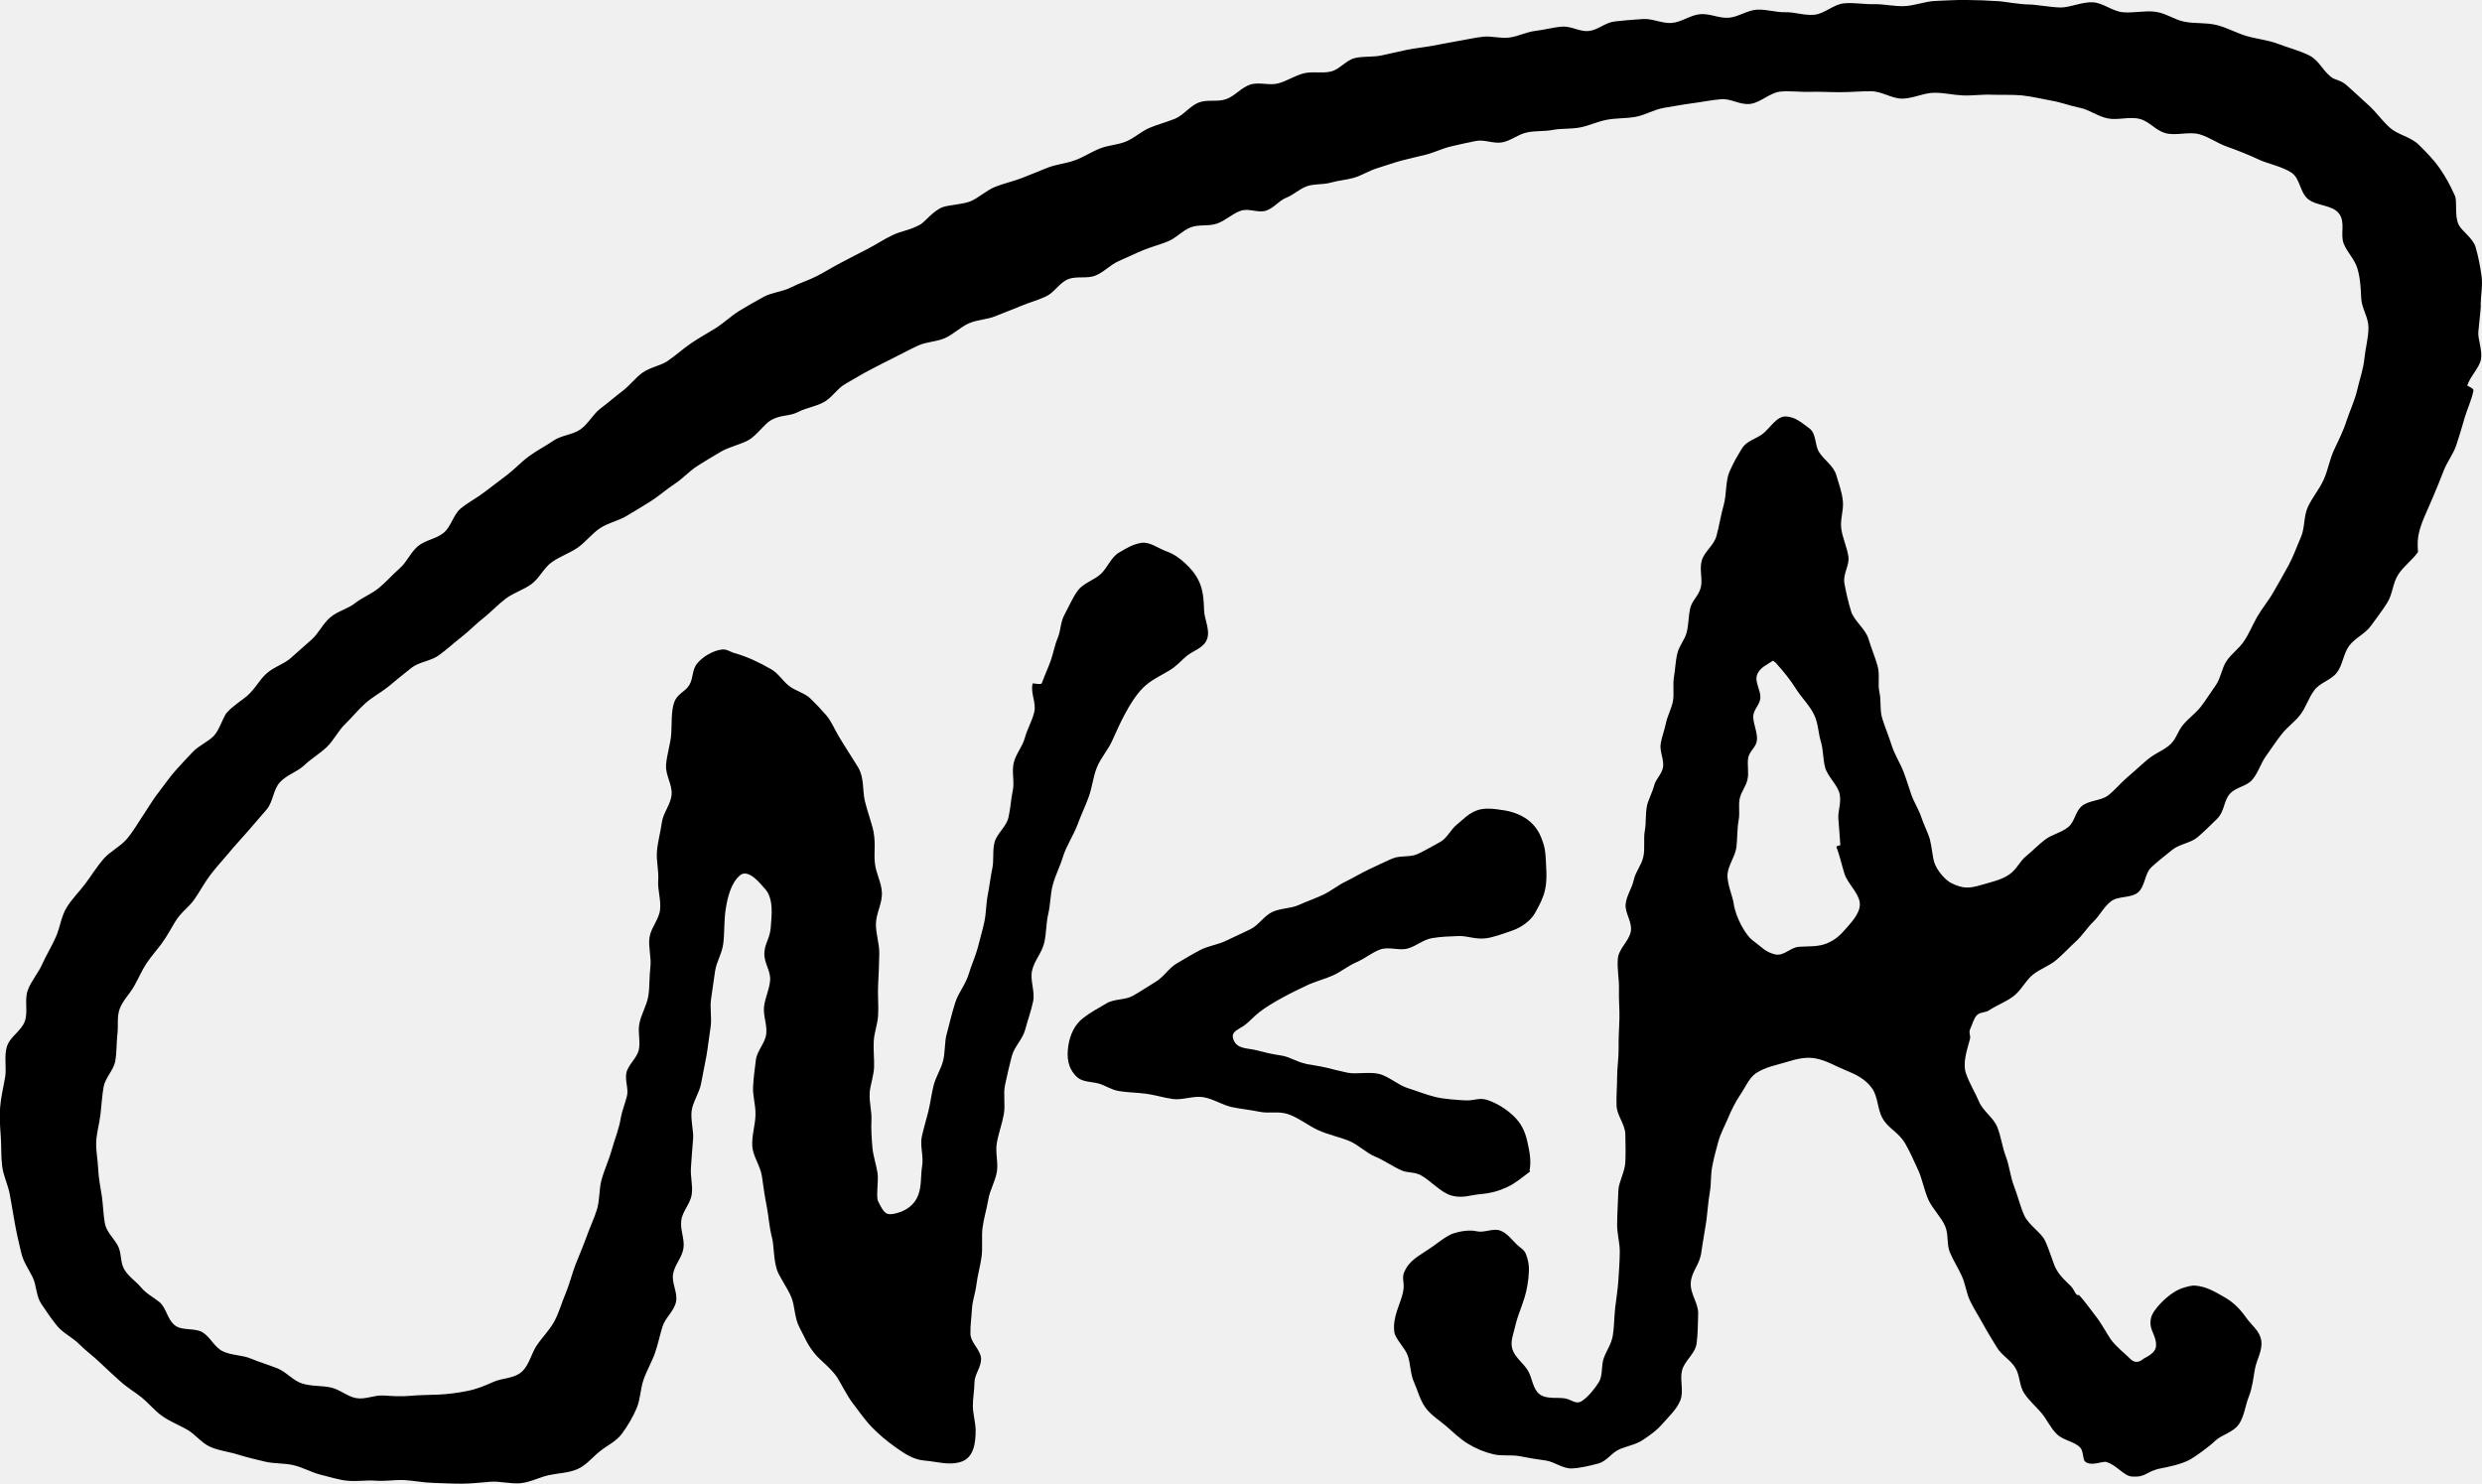
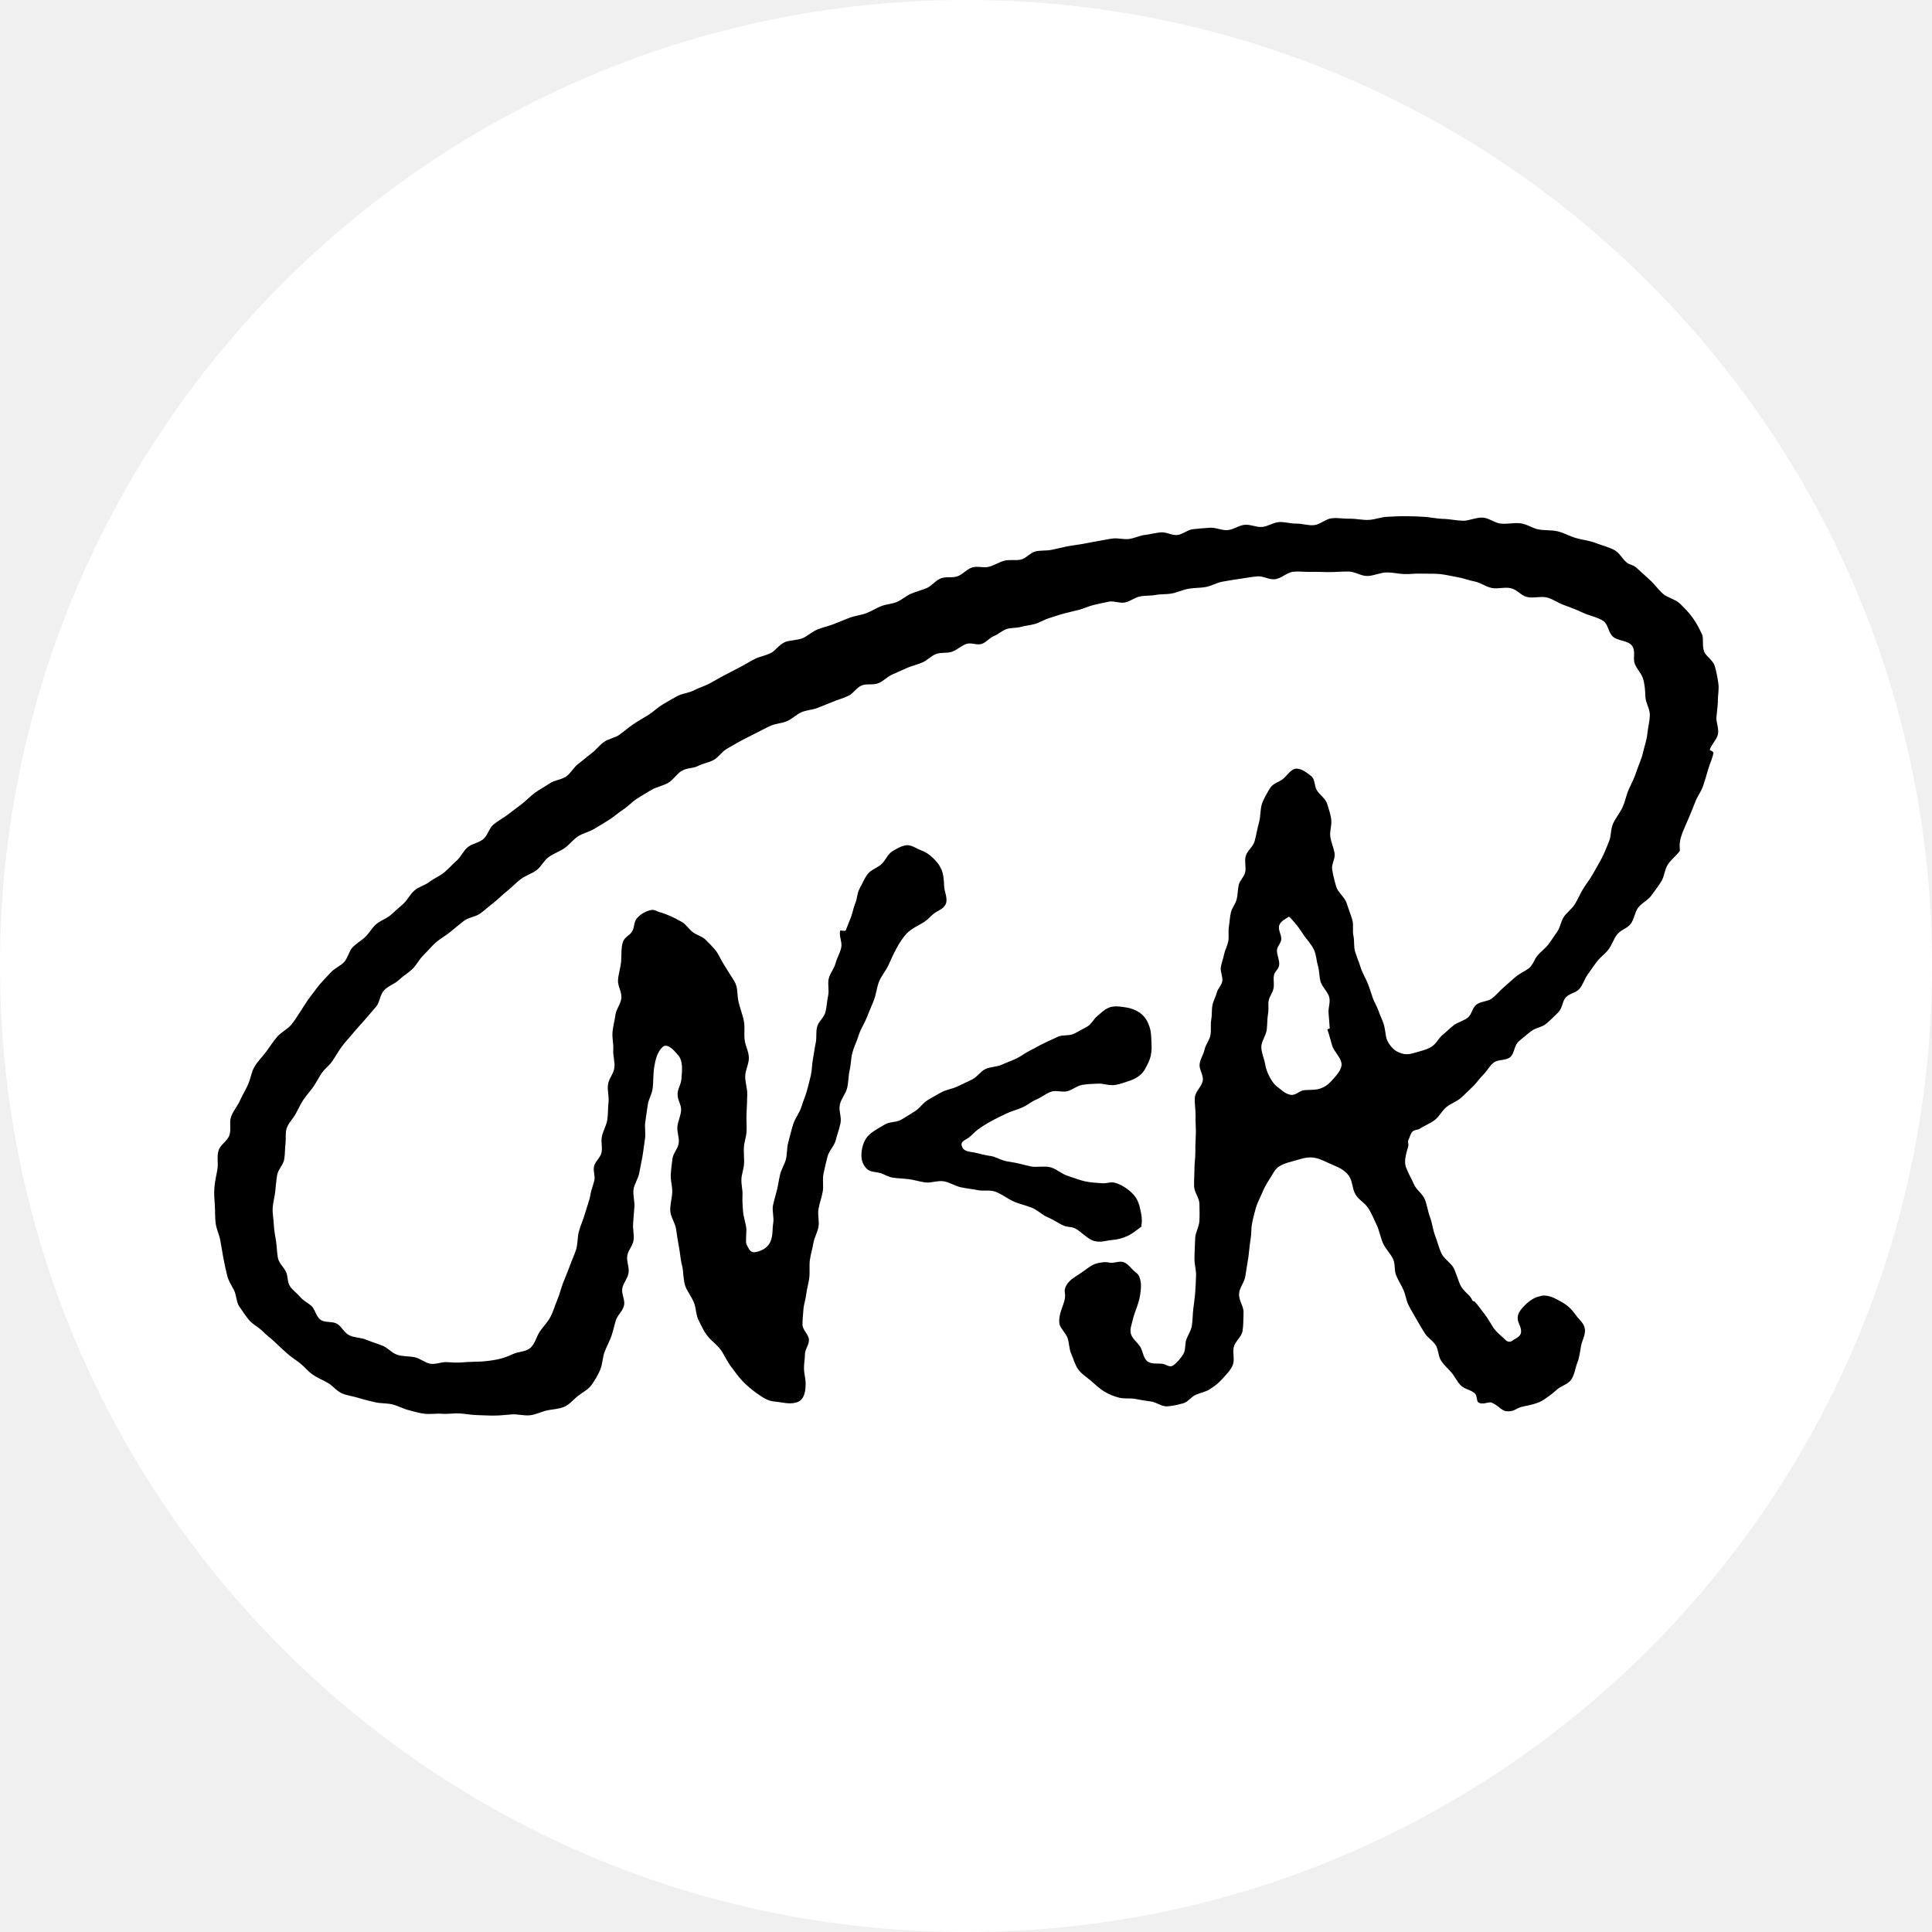
- <svg xmlns="http://www.w3.org/2000/svg" id="Layer_2" data-name="Layer 2" viewBox="0 0 215.35 128.76">
-   <g id="Layer_1-2" data-name="Layer 1">
+ <svg xmlns="http://www.w3.org/2000/svg" viewBox="0 0 64 64" width="64" height="64">
+   <circle cx="32" cy="32" r="32" fill="#ffffff" />
+   <g transform="translate(7.1 17.1) scale(0.2314)">
    <g>
      <path d="M123.14,101.91c.96.48,1.83,1.57,2.8,1.84.97.27,1.68-.06,2.54-.13.86-.07,1.58-.27,2.32-.62.74-.35,1.31-.87,1.96-1.34.01,0-.05-.06-.05-.08.17-.9-.01-1.71-.21-2.59-.2-.87-.54-1.54-1.18-2.15-.64-.61-1.44-1.1-2.22-1.37-.78-.27-1.18.07-1.97.02-.79-.05-1.74-.1-2.57-.29-.82-.2-1.6-.52-2.43-.78s-1.65-1.03-2.49-1.23c-.84-.2-2.02.05-2.71-.1-.69-.15-1.35-.31-1.81-.43-.45-.12-1.7-.31-1.74-.32-.97-.22-1.48-.64-2.25-.75-.78-.11-1.47-.28-2.16-.46-.7-.18-1.56-.09-1.9-.8-.34-.71.17-.89.73-1.24.56-.35.89-.81,1.46-1.25.56-.44,1.32-.89,2-1.26.68-.38,1.42-.73,2.13-1.07s1.51-.53,2.23-.85c.73-.32,1.34-.85,2.07-1.16.73-.31,1.3-.82,2.05-1.1.75-.28,1.64.12,2.4-.09.76-.21,1.33-.77,2.11-.9.79-.13,1.47-.15,2.29-.18.83-.03,1.46.32,2.42.19.61-.08,1.58-.43,2.29-.68.72-.25,1.55-.82,1.93-1.5.38-.68.71-1.29.87-2,.16-.71.14-1.36.1-2.06s-.03-1.35-.26-2.04-.47-1.22-1.07-1.78c-.6-.56-1.47-.91-2.31-1.04-.83-.13-1.74-.27-2.46.04-.73.31-1.09.75-1.65,1.2s-.82,1.17-1.47,1.52-1.25.71-1.93,1.03c-.68.31-1.53.1-2.22.4-.69.3-1.33.62-2.02.94-.68.32-1.31.71-1.99,1.04-.68.33-1.28.83-1.98,1.16-.7.33-1.41.57-2.12.89-.71.32-1.56.26-2.28.6-.72.34-1.16,1.12-1.87,1.48-.71.36-1.42.66-2.13,1.01-.71.35-1.53.44-2.23.8-.7.36-1.36.77-2.05,1.17-.69.4-1.12,1.16-1.81,1.58-.68.41-1.29.83-2,1.23-.7.4-1.62.24-2.33.68-.71.43-1.29.71-2,1.26-.71.55-1.14,1.44-1.28,2.42-.14.98-.06,1.91.74,2.68.46.44,1.2.41,1.83.56.63.16,1.11.55,1.82.67s1.56.13,2.34.23c.78.1,1.5.34,2.33.46.83.12,1.79-.3,2.65-.16.86.14,1.69.7,2.52.87.84.17,1.55.23,2.38.4.82.17,1.59-.08,2.45.2.86.28,1.73.98,2.59,1.38.86.4,1.87.6,2.72.95.85.36,1.44,1.02,2.26,1.36s1.52.87,2.32,1.21c.46.2,1.04.12,1.48.34Z" />
      <path d="M215.23,26.46c.03-1.03.2-1.72.07-2.58-.12-.87-.29-1.69-.51-2.45-.23-.77-1.22-1.4-1.47-1.94-.38-.83-.09-2.01-.33-2.53-.47-1.02-.76-1.55-1.3-2.34-.54-.78-1.18-1.42-1.85-2.08-.67-.66-1.76-.83-2.45-1.43s-1.22-1.39-1.86-1.96-1.44-1.34-1.97-1.79-.93-.38-1.33-.7c-.75-.6-1.03-1.43-1.87-1.85s-1.8-.66-2.69-1-1.83-.42-2.73-.68c-.9-.26-1.76-.76-2.66-.97-.91-.21-1.82-.1-2.72-.27-.9-.17-1.63-.75-2.55-.87-.92-.12-1.91.13-2.83.04s-1.68-.8-2.58-.86-2.02.46-2.81.45-2.23-.26-2.68-.26c-.87,0-2.27-.26-2.6-.28-1.27-.08-1.87-.1-2.85-.11-.98-.02-1.77.05-2.7.08-.93.03-1.8.41-2.71.45s-1.8-.19-2.69-.17c-.89.02-1.67-.15-2.56-.07-.89.07-1.7.91-2.58.99-.89.08-1.67-.24-2.52-.22-.85.02-1.61-.27-2.46-.22-.85.05-1.6.63-2.45.7-.85.06-1.62-.38-2.47-.31s-1.61.69-2.46.76-1.65-.39-2.49-.34c-.83.05-1.65.12-2.47.21s-1.45.75-2.25.83c-.8.08-1.52-.44-2.31-.38-.79.06-1.54.28-2.32.37s-1.5.48-2.27.58c-.77.1-1.54-.16-2.3-.07-.76.09-1.47.26-2.21.38-.74.12-1.45.28-2.19.41-.74.13-1.47.2-2.21.35-.74.15-1.47.34-2.22.49-.75.15-1.51.04-2.27.22s-1.31.99-2.09,1.17c-.78.18-1.59-.04-2.36.16-.77.2-1.39.64-2.17.86s-1.67-.14-2.45.11c-.78.25-1.31.98-2.09,1.26-.77.28-1.63,0-2.39.3s-1.28,1.07-2.02,1.39c-.75.31-1.49.49-2.23.8-.74.31-1.32.89-2.05,1.19-.73.3-1.51.31-2.25.6-.74.29-1.4.74-2.16,1.02-.75.28-1.6.35-2.36.64s-1.51.62-2.27.91c-.75.29-1.59.47-2.33.77s-1.45.97-2.13,1.25c-.68.27-1.91.32-2.39.5-.83.3-1.59,1.32-1.97,1.52-1.01.54-1.6.53-2.41.92s-1.43.82-2.19,1.21c-.76.38-1.46.76-2.2,1.14-.74.38-1.42.81-2.15,1.19-.73.38-1.52.61-2.26.99-.73.38-1.63.42-2.35.81s-1.47.82-2.14,1.23-1.4,1.09-1.97,1.45c-.85.53-1.44.84-2.21,1.36-.76.52-1.24.99-2.07,1.56-.53.36-1.51.54-2.13.98s-1.12,1.13-1.76,1.61c-.64.48-1.23,1.01-1.89,1.5-.66.5-1.05,1.32-1.73,1.81-.69.49-1.66.51-2.36.99-.7.48-1.44.85-2.12,1.35s-1.24,1.12-1.91,1.63c-.66.51-1.32.99-1.98,1.5-.66.51-1.39.87-2.04,1.41-.65.55-.82,1.56-1.47,2.1-.66.55-1.58.62-2.23,1.16-.65.54-.96,1.38-1.59,1.93s-1.15,1.16-1.79,1.69c-.64.53-1.43.82-2.08,1.33s-1.52.69-2.16,1.24c-.64.54-.98,1.35-1.6,1.91-.62.56-1.2,1.07-1.84,1.63-.64.55-1.44.74-2.1,1.34-.66.6-.86,1.19-1.67,1.93-.31.28-1.22.85-1.75,1.44-.32.35-.65,1.52-1.13,2.02-.47.5-1.31.85-1.82,1.39-.51.54-1.05,1.1-1.55,1.67-.5.57-.92,1.2-1.4,1.81-.49.61-.82,1.21-1.28,1.89-.46.68-.94,1.53-1.51,2.2-.57.67-1.45,1.07-2.03,1.74-.58.68-1.04,1.43-1.57,2.14-.53.71-1.18,1.33-1.64,2.1-.46.77-.55,1.7-.91,2.51-.35.81-.81,1.53-1.17,2.33-.35.81-.96,1.46-1.27,2.3-.31.84.04,1.81-.25,2.68-.3.86-1.32,1.36-1.57,2.24-.25.88,0,1.79-.15,2.66-.15.87-.36,1.71-.43,2.58-.07.87,0,1.71.06,2.57.06.86.01,1.71.12,2.56.11.85.53,1.65.67,2.49.14.84.29,1.69.44,2.52.15.83.35,1.68.54,2.48.19.8.62,1.38.98,2.1.36.72.3,1.65.76,2.33.46.68.89,1.34,1.41,1.96.52.61,1.33.98,1.88,1.54.55.56,1.26,1.07,1.78,1.58.52.51,1.31,1.21,1.72,1.59.61.57,1.43,1.06,1.87,1.42.8.65,1.14,1.17,1.86,1.67.72.5,1.42.75,2.15,1.17s1.23,1.15,2,1.49c.76.34,1.59.41,2.38.66s1.58.43,2.37.62c.8.19,1.66.12,2.44.3.79.18,1.59.63,2.33.82s1.7.47,2.32.53c.98.09,1.6-.06,2.47,0,.87.07,1.68-.09,2.52-.05.85.05,1.66.22,2.5.24s1.67.08,2.51.07c.84,0,1.65-.11,2.5-.17.85-.05,1.72.21,2.57.13.85-.08,1.64-.52,2.47-.7.83-.18,1.68-.18,2.47-.52.78-.34,1.3-1.04,1.95-1.55.65-.52,1.43-.86,1.93-1.55.5-.69.93-1.41,1.26-2.19.33-.78.32-1.68.6-2.48.28-.8.73-1.56,1-2.34.27-.78.4-1.49.64-2.26s.99-1.32,1.17-2.13c.18-.81-.39-1.63-.25-2.44s.78-1.42.9-2.23c.12-.82-.3-1.57-.19-2.41.11-.84.8-1.44.91-2.29.11-.86-.15-1.45-.06-2.46.05-.61.1-1.51.18-2.38.05-.58-.23-1.63-.13-2.39s.68-1.57.82-2.37c.15-.8.32-1.62.47-2.43.14-.81.22-1.62.35-2.44s-.08-1.67.05-2.49c.13-.83.22-1.59.35-2.43.14-.84.6-1.47.71-2.39.11-.92.05-1.98.21-2.98.16-1,.45-2.21,1.22-2.89.77-.68,1.95.92,2.08,1.05.94.88.65,2.6.62,3.26-.05,1.17-.52,1.49-.57,2.39s.56,1.56.5,2.39c-.06.83-.44,1.5-.53,2.31-.08.81.29,1.56.19,2.37s-.81,1.45-.9,2.26c-.09.81-.21,1.53-.24,2.34-.03.81.22,1.5.21,2.36,0,.86-.33,1.81-.28,2.73.05.92.71,1.73.84,2.66.13.93.24,1.71.43,2.68.18.96.17,1.57.47,2.75.13.53.11,1.77.4,2.67.19.58.93,1.6,1.25,2.38.32.78.26,1.8.72,2.65s.67,1.54,1.51,2.48c.24.27,1.3,1.13,1.76,1.85.27.42.87,1.61,1.34,2.22.47.61,1.05,1.45,1.65,2.07.6.62,1.31,1.22,2.06,1.75.75.53,1.53,1.08,2.54,1.16,1.01.07,2.11.46,3.18.09,1.07-.36,1.24-1.63,1.23-2.76,0-.55-.23-1.39-.24-2.04-.01-.66.13-1.37.14-2.07,0-.71.6-1.33.57-2.08s-.9-1.37-.92-2.13c-.02-.76.09-1.42.13-2.16s.3-1.37.39-2.14c.09-.77.35-1.63.45-2.44.1-.81-.02-1.67.08-2.49.11-.82.36-1.61.5-2.44s.6-1.56.74-2.39c.14-.83-.15-1.67,0-2.51.14-.84.45-1.63.6-2.47.16-.84-.06-1.72.11-2.56s.37-1.64.58-2.48c.21-.84.95-1.49,1.17-2.33.22-.84.51-1.6.69-2.46.18-.86-.29-1.81-.09-2.67.19-.86.83-1.51,1.04-2.36.21-.84.16-1.7.36-2.55.2-.84.17-1.7.4-2.54.23-.85.61-1.54.88-2.43s.94-1.91,1.26-2.78c.32-.87.68-1.59.98-2.43.3-.84.37-1.71.7-2.53.33-.82.94-1.48,1.31-2.28s.7-1.58,1.13-2.37c.42-.79.93-1.62,1.56-2.26.63-.64,1.54-1.06,2.23-1.47.69-.41.96-.78,1.53-1.27.57-.49,1.51-.69,1.8-1.49s-.24-1.72-.26-2.54-.09-1.73-.42-2.43c-.33-.71-.71-1.13-1.23-1.62-.52-.48-1-.81-1.67-1.05-.67-.24-1.39-.83-2.13-.71-.74.12-1.26.45-1.93.84s-.99,1.29-1.56,1.84c-.58.55-1.52.8-2,1.44-.48.64-.79,1.42-1.16,2.09-.37.67-.32,1.38-.6,2.05-.28.66-.37,1.32-.61,1.98-.24.66-.52,1.25-.77,1.94-.06.16-.78-.02-.79.02-.22.8.33,1.67.14,2.47s-.61,1.47-.82,2.25-.79,1.4-.97,2.19.09,1.62-.08,2.41c-.17.79-.19,1.55-.38,2.34-.19.79-.98,1.34-1.19,2.1-.21.76-.04,1.56-.21,2.33-.16.76-.24,1.52-.39,2.28-.15.76-.13,1.55-.29,2.3-.16.74-.39,1.53-.57,2.24-.18.71-.57,1.57-.75,2.19-.31,1.07-.91,1.65-1.22,2.63-.31.98-.46,1.7-.76,2.81-.14.52-.11,1.56-.29,2.24s-.64,1.4-.82,2.12c-.18.72-.27,1.49-.45,2.23-.18.74-.4,1.41-.57,2.2-.17.79.17,1.7.03,2.54-.14.83-.03,1.7-.34,2.53-.31.83-1.02,1.35-1.92,1.58-.9.23-1.05-.03-1.56-1.04-.2-.39.05-1.77-.05-2.45-.1-.68-.39-1.51-.45-2.27-.06-.76-.12-1.52-.08-2.33.04-.82-.2-1.44-.15-2.4.03-.55.36-1.5.38-2.2.02-.7-.07-1.49-.03-2.25.04-.75.33-1.43.38-2.25.05-.82-.05-1.78,0-2.65.05-.87.08-1.75.1-2.64.03-.89-.31-1.76-.29-2.66.02-.9.54-1.72.52-2.64s-.51-1.66-.61-2.61.08-1.56-.11-2.68c-.11-.64-.57-1.88-.77-2.75-.2-.87-.04-1.99-.57-2.87-.53-.88-1.2-1.87-1.74-2.8-.33-.56-.59-1.21-1.02-1.72-.44-.51-.89-.98-1.39-1.47-.5-.48-1.29-.65-1.85-1.09s-.93-1.09-1.54-1.44c-1.08-.61-2.05-1.09-3.27-1.43-.27-.08-.61-.33-.99-.29-.78.09-1.65.6-2.15,1.19-.5.59-.33,1.28-.7,1.89-.37.62-1.03.73-1.31,1.5-.28.77-.2,1.86-.26,2.74-.06.89-.39,1.82-.45,2.71-.06.89.56,1.7.48,2.57-.08.88-.74,1.58-.85,2.43-.11.85-.35,1.63-.42,2.48s.17,1.68.11,2.53c-.06.85.26,1.69.16,2.55-.1.86-.8,1.56-.92,2.42-.11.85.18,1.71.08,2.55-.1.84-.05,1.7-.18,2.52s-.65,1.63-.78,2.42c-.14.79.11,1.47-.04,2.22-.15.74-.93,1.31-1.08,2.01-.14.69.2,1.4.05,2.01-.15.61-.46,1.41-.53,1.87-.15.99-.55,1.93-.76,2.7-.32,1.14-.62,1.65-.93,2.76-.2.72-.14,1.74-.39,2.54-.25.8-.64,1.61-.92,2.41-.29.8-.64,1.6-.95,2.4-.31.8-.5,1.65-.84,2.45-.34.8-.56,1.64-.97,2.41-.41.77-1.04,1.38-1.53,2.1s-.65,1.71-1.32,2.31c-.67.59-1.66.52-2.43.86-.77.35-1.48.64-2.3.8-.82.16-1.63.27-2.46.31s-1.69.03-2.5.11c-.81.07-1.5.02-2.3-.03-.8-.05-1.6.38-2.4.22-.79-.16-1.38-.75-2.18-.92s-1.67-.09-2.47-.34-1.39-1.02-2.16-1.32c-.78-.31-1.54-.53-2.31-.85s-1.67-.26-2.42-.63c-.75-.36-1.05-1.21-1.75-1.64-.7-.42-1.72-.11-2.38-.59-.67-.48-.77-1.56-1.37-2.04-.6-.48-1.12-.71-1.59-1.27s-1.07-.92-1.45-1.55-.22-1.45-.58-2.1-.99-1.18-1.12-1.95c-.13-.77-.14-1.52-.25-2.29-.11-.78-.29-1.57-.32-2.37s-.21-1.6-.17-2.4.28-1.57.37-2.37c.09-.8.13-1.57.27-2.37.14-.8.87-1.45,1.01-2.24.14-.79.1-1.6.19-2.37.09-.77-.07-1.52.22-2.23.29-.71.86-1.25,1.22-1.89.36-.64.69-1.39,1.06-1.96.37-.57,1.03-1.33,1.34-1.75.46-.63.89-1.44,1.16-1.88.55-.9,1.17-1.23,1.68-1.96.5-.73.86-1.42,1.37-2.1.51-.68,1.07-1.27,1.61-1.92.53-.65,1.1-1.24,1.65-1.88.55-.64,1.08-1.24,1.64-1.9.56-.66.56-1.73,1.16-2.37.6-.64,1.48-.88,2.1-1.46.62-.59,1.34-1,1.96-1.59.61-.59.98-1.4,1.59-1.99s1.13-1.25,1.76-1.81c.64-.56,1.39-.95,2.05-1.49.66-.54,1.28-1.07,1.96-1.59s1.66-.57,2.35-1.07c.69-.5,1.3-1.07,1.97-1.59.67-.52,1.25-1.14,1.92-1.66.67-.53,1.24-1.16,1.93-1.68.69-.51,1.53-.75,2.23-1.26.69-.51,1.05-1.39,1.75-1.89s1.52-.77,2.23-1.25c.71-.49,1.23-1.21,1.94-1.69s1.61-.64,2.33-1.08,1.42-.84,2.12-1.29c.7-.45,1.32-1.01,2.02-1.47.7-.45,1.26-1.09,1.95-1.54s1.37-.84,2.08-1.27c.71-.42,1.68-.61,2.39-1,.71-.39,1.41-1.43,1.95-1.73.89-.51,1.59-.32,2.35-.71s1.51-.46,2.24-.86c.73-.39,1.16-1.18,1.87-1.58.71-.4,1.36-.81,2.07-1.18s1.41-.74,2.13-1.09c.72-.35,1.41-.74,2.14-1.07.73-.33,1.6-.32,2.33-.65s1.31-.94,2.05-1.27c.74-.33,1.59-.32,2.32-.63.74-.31,1.46-.56,2.18-.87.73-.31,1.46-.49,2.18-.83.73-.33,1.16-1.17,1.91-1.49.75-.32,1.65-.02,2.4-.33.75-.3,1.3-.95,2.03-1.26.73-.31,1.42-.66,2.13-.95.72-.29,1.42-.46,2.14-.76.71-.29,1.24-.93,1.96-1.21.73-.28,1.56-.07,2.29-.33.73-.26,1.33-.86,2.05-1.11.72-.25,1.5.22,2.2-.01.69-.23,1.1-.86,1.75-1.12.66-.26,1.14-.77,1.8-1,.66-.23,1.38-.12,2.05-.31.67-.19,1.33-.23,2.01-.42.69-.2,1.35-.63,2.05-.84.7-.21,1.37-.46,2.08-.65.71-.19,1.41-.34,2.13-.52s1.43-.54,2.16-.71c.73-.17,1.45-.34,2.2-.48.75-.14,1.52.27,2.28.12.76-.15,1.39-.71,2.14-.86.76-.16,1.49-.07,2.25-.22.77-.14,1.56-.06,2.34-.21.79-.15,1.53-.52,2.34-.67s1.65-.1,2.48-.25,1.62-.64,2.46-.78,1.64-.29,2.48-.4c.84-.11,1.63-.28,2.49-.35s1.59.5,2.49.41c.9-.09,1.73-.98,2.63-1.07.91-.08,1.74.05,2.62.02.88-.03,1.71.04,2.6.03.89,0,1.77-.09,2.68-.08.91,0,1.75.63,2.67.64.93,0,1.93-.52,2.82-.51.89,0,1.58.19,2.43.23.85.04,1.67-.1,2.53-.06.86.03,1.77-.02,2.63.06.86.09,1.68.3,2.53.45.85.14,1.61.45,2.47.62.85.17,1.53.73,2.41.92.88.19,1.91-.18,2.8.05s1.35,1,2.26,1.24c.91.24,2.04-.17,2.95.1.91.27,1.46.75,2.4,1.08.93.33,1.74.65,2.8,1.14.69.32,2.01.59,2.77,1.11.75.52.7,1.67,1.42,2.28s2.1.49,2.69,1.26.09,1.79.41,2.61c.33.81.94,1.33,1.19,2.16.25.84.29,1.7.33,2.58.04.88.62,1.63.63,2.53,0,.9-.27,1.85-.36,2.75s-.43,1.84-.62,2.69c-.19.85-.68,1.92-.9,2.6-.34,1.06-.71,1.72-1.11,2.6-.4.88-.51,1.71-.89,2.56-.38.85-1,1.56-1.38,2.39-.38.83-.24,1.78-.6,2.61-.36.82-.65,1.66-1.07,2.44s-.88,1.56-1.31,2.32-1.02,1.46-1.43,2.18-.67,1.4-1.11,2.06c-.43.67-1.11,1.11-1.54,1.76-.43.65-.49,1.48-.94,2.11s-.82,1.24-1.28,1.84c-.47.6-1.08,1.01-1.57,1.61-.49.6-.59,1.32-1.26,1.82-.67.5-1.24.66-2.01,1.34-.34.3-1.13,1.01-1.63,1.44-.5.43-1.01,1.06-1.6,1.51-.6.45-1.66.41-2.25.9-.59.49-.6,1.34-1.19,1.83s-1.43.64-2.02,1.1c-.6.46-1.05.95-1.63,1.42s-.79,1.13-1.47,1.6c-.68.47-1.58.66-2.48.92-.9.26-1.5.36-2.57-.19-.44-.22-1.2-1-1.47-1.83-.11-.34-.21-1.36-.36-1.93-.15-.57-.54-1.3-.75-1.95s-.64-1.3-.87-1.97c-.23-.67-.4-1.25-.67-1.96s-.79-1.53-1.03-2.3c-.24-.77-.57-1.55-.81-2.31s-.08-1.51-.25-2.29c-.17-.77.06-1.53-.17-2.32-.23-.79-.54-1.53-.8-2.37-.26-.83-1.25-1.53-1.5-2.37-.25-.84-.42-1.57-.57-2.4s.47-1.55.34-2.36c-.13-.81-.49-1.55-.61-2.36s.21-1.57.14-2.37-.35-1.53-.58-2.32c-.24-.79-1.04-1.28-1.47-1.95s-.22-1.63-.89-2.11c-.66-.48-1.17-.96-1.99-1.01s-1.42,1.05-2.03,1.51c-.6.46-1.39.59-1.8,1.27-.42.68-.73,1.21-1.08,2.01-.35.79-.25,2-.5,2.88s-.4,1.85-.63,2.7c-.24.84-1.03,1.33-1.27,2.11-.24.78.1,1.67-.1,2.39-.2.73-.75,1.09-.91,1.78-.16.69-.13,1.43-.31,2.1-.18.67-.63,1.12-.8,1.79s-.18,1.38-.3,2.07.04,1.49-.1,2.16c-.15.67-.47,1.23-.6,1.86-.13.63-.34,1.12-.45,1.76-.12.64.32,1.44.2,2.06s-.63,1.02-.77,1.58c-.14.56-.53,1.3-.62,1.75-.16.84-.05,1.42-.19,2.18-.13.76.04,1.53-.13,2.26-.16.74-.67,1.27-.83,2.01-.16.74-.61,1.3-.7,2.08s.61,1.57.44,2.41c-.17.83-1.05,1.47-1.12,2.35-.07.89.12,1.73.1,2.6-.03.87.06,1.72.04,2.58-.02.86-.09,1.74-.07,2.58.01.85-.13,1.64-.13,2.48,0,.84-.08,1.63-.05,2.48.02.85.74,1.64.76,2.48.02.84.04,1.67,0,2.47s-.58,1.73-.6,2.41c-.04,1.06-.1,2-.11,2.92-.01.92.24,1.61.23,2.45-.01.84-.07,1.61-.12,2.42-.05.81-.19,1.62-.28,2.42-.09.8-.08,1.68-.21,2.43-.14.75-.54,1.26-.78,1.93-.24.67-.06,1.5-.44,2.1s-.88,1.22-1.43,1.6c-.55.37-.88-.1-1.5-.21-.62-.11-1.61.1-2.21-.37-.6-.47-.62-1.43-1.01-2.06-.39-.63-1.09-1.11-1.33-1.81-.23-.7.1-1.38.23-2,.13-.62.43-1.39.6-1.86.32-.88.46-1.51.55-2.33.08-.81.08-1.32-.21-2.08-.15-.39-.4-.48-.78-.83s-.87-1.04-1.5-1.24c-.63-.19-1.35.23-1.99.08s-1.46,0-2.02.18-1.48.91-1.72,1.08c-1,.72-1.88,1.08-2.4,1.97-.52.89-.04,1.05-.26,2.07-.22,1.02-.93,2.14-.75,3.45.08.59.94,1.37,1.17,2.06.24.69.21,1.56.53,2.27.32.71.51,1.52.97,2.18.46.66,1.21,1.12,1.82,1.64.61.53,1.19,1.1,1.87,1.52.69.43,1.47.75,2.24.93.77.18,1.54.02,2.3.17.76.15,1.46.27,2.23.37.77.11,1.48.72,2.27.69.79-.04,1.51-.23,2.27-.42.76-.19,1.21-.99,1.92-1.27.7-.28,1.37-.38,2-.8.63-.43,1.15-.78,1.68-1.39.53-.61,1.21-1.22,1.54-2.02.33-.81-.06-1.75.15-2.6.21-.85,1.13-1.43,1.26-2.32.13-.89.1-1.67.14-2.59s-.71-1.73-.64-2.72c.07-.99.77-1.51.92-2.66.07-.57.3-1.8.41-2.56.11-.77.18-1.83.32-2.61.14-.78.06-1.5.21-2.24.14-.74.33-1.45.53-2.17.2-.72.57-1.38.86-2.07s.62-1.36,1.04-1.98c.42-.61.78-1.49,1.37-1.88.87-.56,1.71-.68,2.62-.96.91-.28,1.75-.5,2.66-.3s1.62.65,2.48,1c.86.35,1.68.73,2.27,1.52.59.79.46,1.81.97,2.69.51.88,1.32,1.12,1.93,2.13.33.54.79,1.56,1.17,2.39.28.61.52,1.77.86,2.52.34.75,1.11,1.51,1.44,2.26.33.75.12,1.6.43,2.32.31.73.72,1.34,1.03,2.04.32.71.39,1.49.73,2.18.34.7.76,1.34,1.13,2.02.37.68.78,1.32,1.18,1.99.4.67,1.18,1.08,1.59,1.75.42.67.34,1.56.77,2.21.42.65,1.01,1.14,1.5,1.72.49.59.8,1.32,1.35,1.85.55.54,1.52.62,2.03,1.17.28.31.2,1.04.42,1.21.55.44,1.49-.07,1.84.03.89.26,1.51,1.21,2.2,1.26,1.32.09,1.21-.47,2.59-.72.36-.07,1.75-.33,2.52-.78.45-.26,1.57-1.06,2.12-1.59s1.6-.75,2.07-1.45.55-1.62.86-2.4.38-1.58.53-2.4c.15-.82.67-1.58.55-2.44-.12-.86-.83-1.32-1.33-2.03s-1.1-1.33-1.91-1.78-1.5-.9-2.53-.98c-.23-.02-.64.08-1.08.22-.79.26-1.68,1.03-2.23,1.72-.32.4-.49.69-.53,1.15-.07.84.51,1.24.48,2.12-.01.47-.41.79-1.04,1.11-.14.07-.63.64-1.24,0-.32-.34-1.15-.96-1.67-1.68-.2-.29-.86-1.46-1.27-1.97s-1-1.37-1.48-1.86c-.02-.02-.15.19-.42-.38-.28-.57-1.07-.93-1.6-1.96-.15-.28-.61-1.77-.94-2.42-.33-.65-1.4-1.33-1.76-2.11s-.57-1.7-.89-2.53c-.33-.82-.4-1.76-.72-2.6-.32-.84-.41-1.72-.75-2.57-.34-.84-1.22-1.35-1.58-2.2s-.78-1.48-1.12-2.41c-.33-.93.07-2.05.33-3.01.09-.32-.14-.56.03-.9.17-.34.29-.91.58-1.19.29-.28.72-.2,1.04-.41.69-.46,1.47-.73,2.13-1.23.66-.5,1.03-1.33,1.66-1.85s1.44-.77,2.05-1.29c.61-.52,1.12-1.08,1.7-1.61s.98-1.2,1.54-1.74.86-1.23,1.49-1.73c.63-.51,1.76-.26,2.38-.8.62-.55.55-1.62,1.15-2.18.6-.56,1.17-.98,1.79-1.49.61-.51,1.61-.6,2.2-1.1.59-.5,1.21-1.12,1.69-1.59.69-.67.57-1.58,1.13-2.19.56-.61,1.43-.61,1.95-1.23.52-.62.71-1.39,1.17-2.03s.88-1.29,1.37-1.91c.49-.63,1.16-1.08,1.64-1.72.48-.65.69-1.42,1.19-2.09.5-.67,1.41-.85,1.94-1.51s.57-1.65,1.08-2.34c.51-.69,1.39-1.04,1.89-1.74.5-.7,1.01-1.33,1.45-2.06.44-.73.45-1.66.92-2.39s1.23-1.26,1.72-1.96c-.08-.98-.02-1.55.37-2.6.18-.48.65-1.5.93-2.17.28-.67.64-1.52.92-2.27.28-.75.84-1.45,1.1-2.23.26-.78.49-1.56.72-2.36.23-.79.6-1.54.77-2.37.04-.18-.41-.37-.54-.43.22-.78,1.05-1.53,1.19-2.29s-.28-1.79-.23-2.36c.07-.86.2-1.77.22-2.36ZM159.66,73.34s-.34.11-.33.13c.29.78.45,1.52.7,2.34.26.82,1.16,1.6,1.32,2.44.16.84-.65,1.71-.99,2.11-.68.78-1.04,1.16-1.84,1.5-.8.33-1.63.24-2.43.3-.8.06-1.3.86-2.12.65-.81-.22-.99-.52-1.93-1.23-.58-.43-1.46-1.99-1.62-3.19-.07-.55-.61-1.79-.53-2.56.08-.77.67-1.55.77-2.31.09-.76.06-1.63.19-2.33.13-.7-.04-1.29.1-1.91.15-.63.54-1.03.67-1.64.14-.61-.04-1.25.06-1.86s.69-.91.76-1.54c.07-.63-.3-1.36-.32-2.01-.02-.65.59-1.05.62-1.69s-.52-1.38-.28-2c.24-.62.83-.83,1.33-1.18.1-.07.22.16.33.19.11.03-.06-.03.03.06.61.66,1.2,1.41,1.68,2.17.48.76,1.22,1.48,1.58,2.26s.34,1.52.57,2.29c.23.77.17,1.44.37,2.24.19.8,1.15,1.59,1.28,2.4s-.19,1.4-.12,2.16c.07.76.11,1.48.17,2.25Z" />
    </g>
  </g>
</svg>
